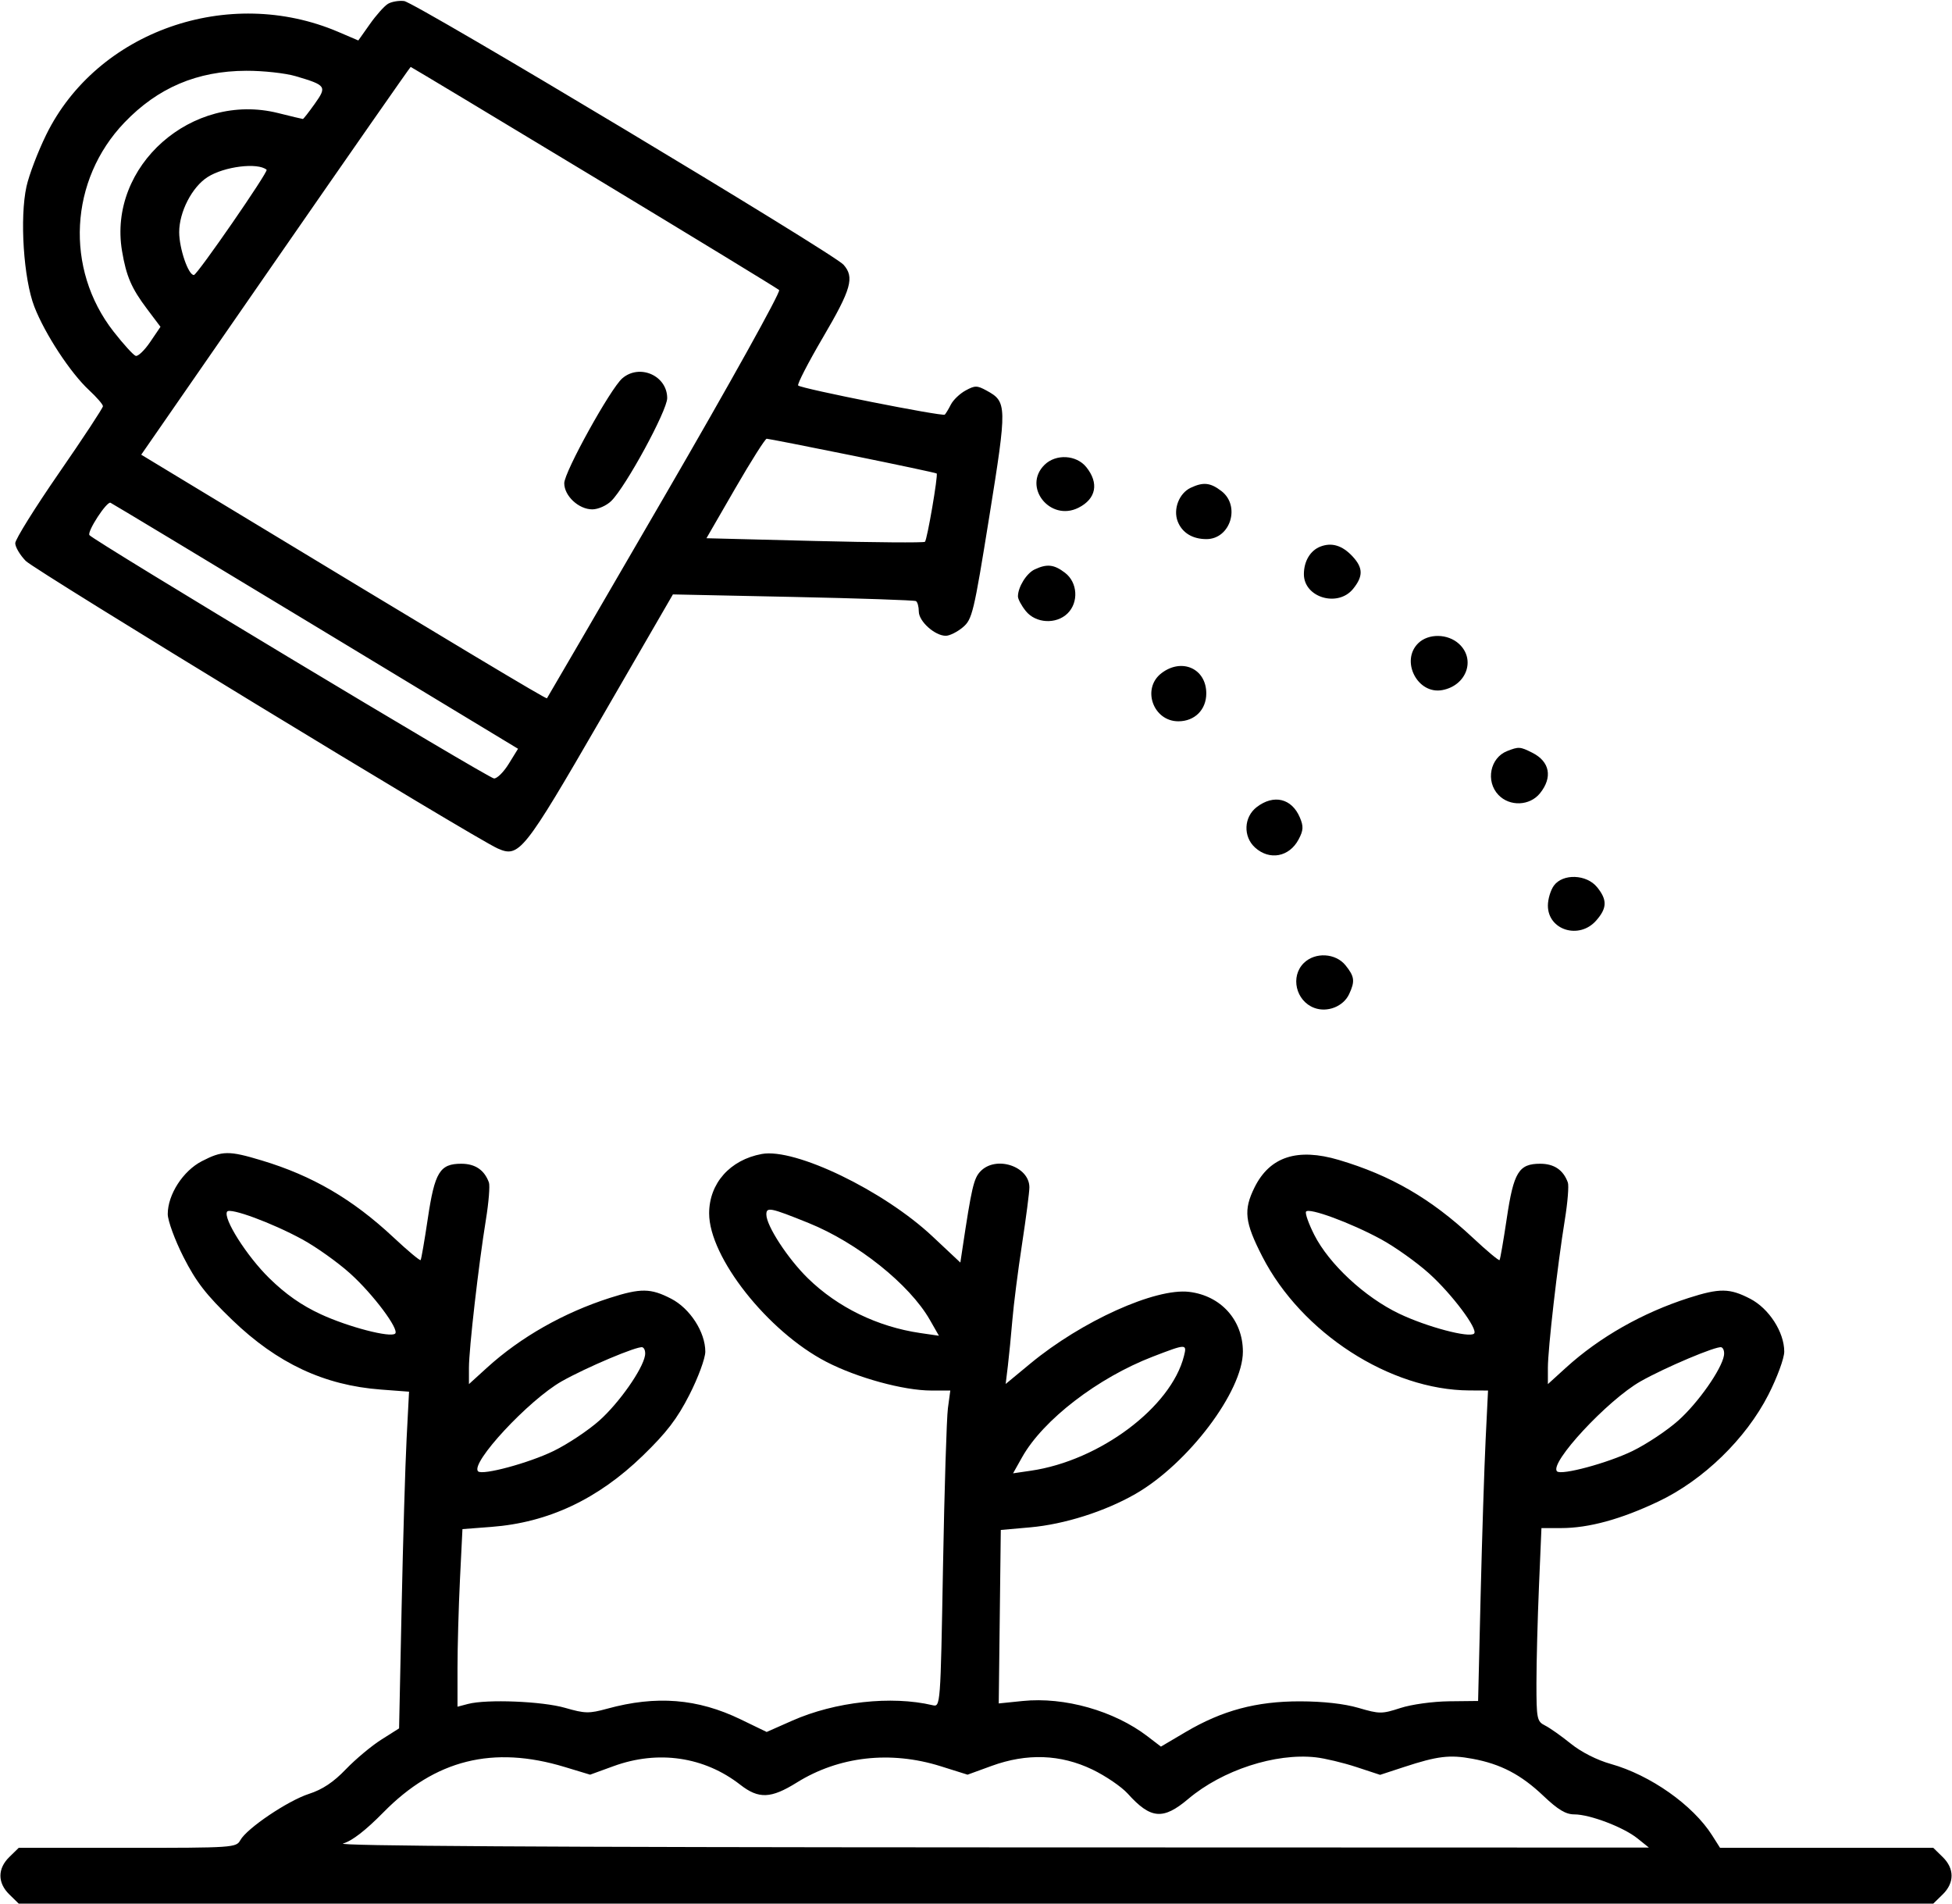
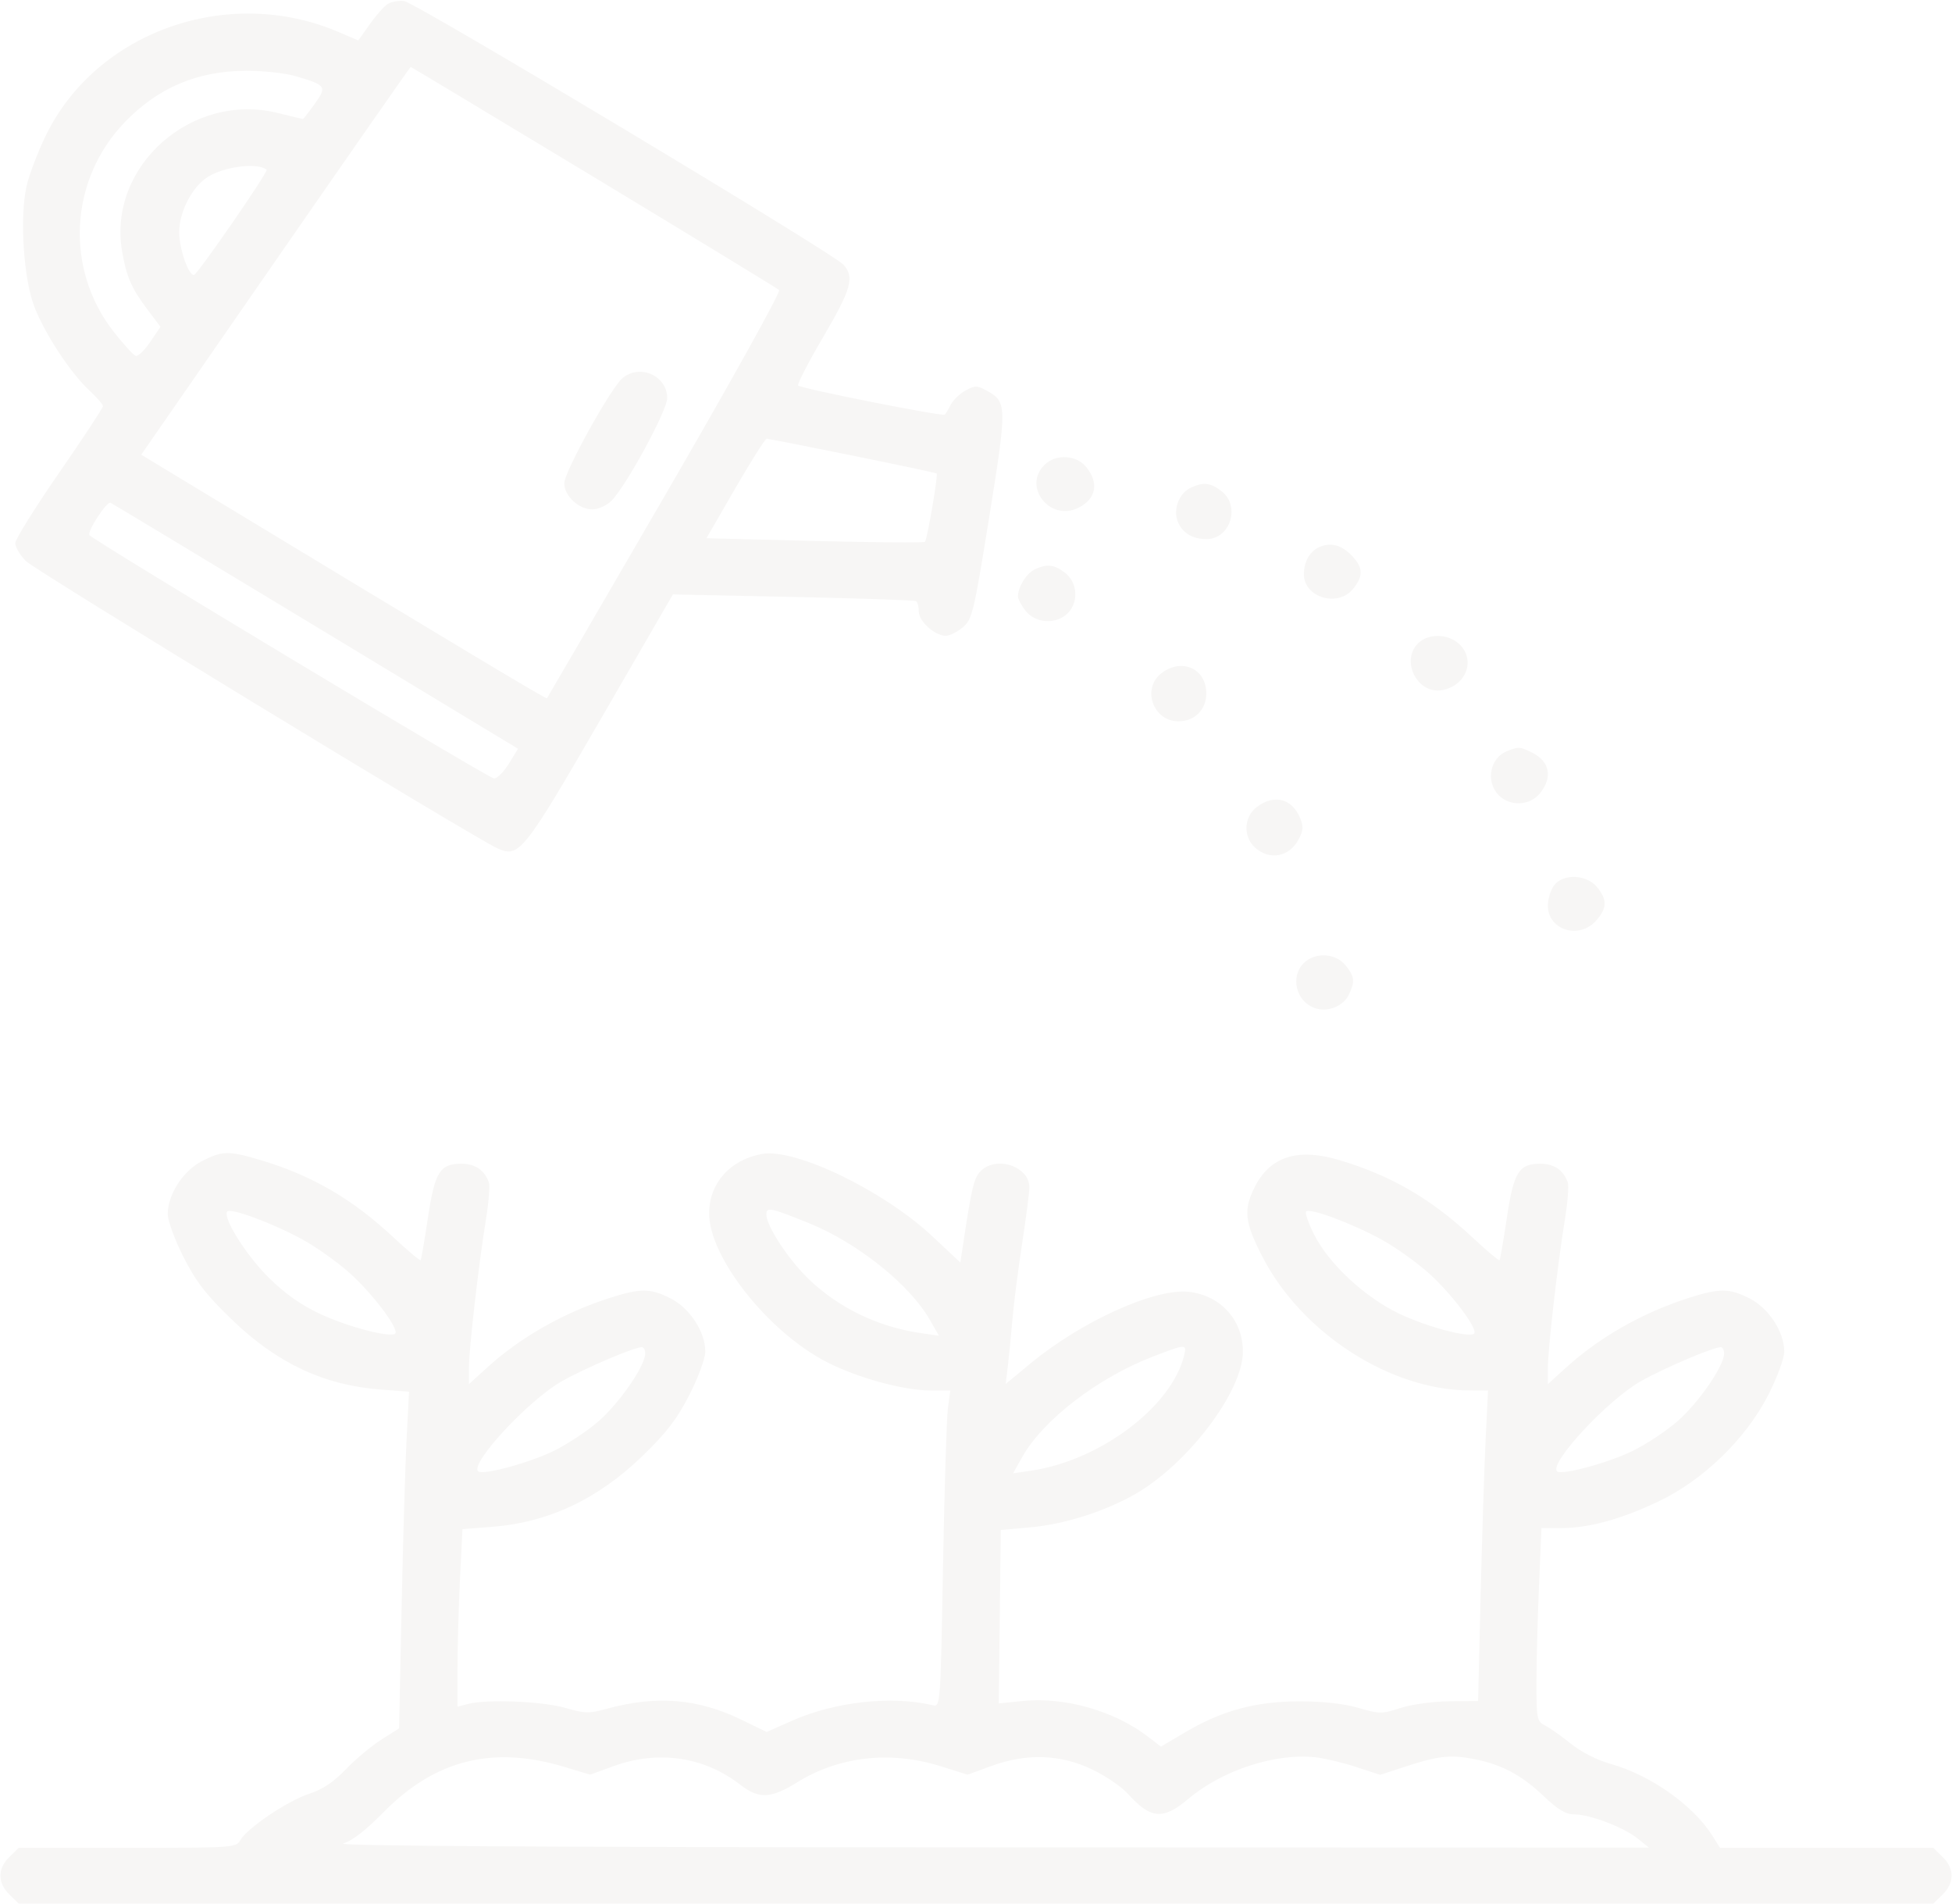
<svg xmlns="http://www.w3.org/2000/svg" width="80" height="78" viewBox="0 0 80 78" fill="none">
-   <path fill-rule="evenodd" clip-rule="evenodd" d="M15.902 0.156C15.753 0.244 15.419 0.618 15.159 0.987L14.685 1.658L13.866 1.308C9.365 -0.617 3.971 1.283 1.892 5.524C1.553 6.215 1.191 7.166 1.086 7.639C0.802 8.921 0.966 11.43 1.408 12.568C1.843 13.688 2.889 15.282 3.652 15.988C3.963 16.277 4.219 16.572 4.219 16.644C4.219 16.716 3.41 17.945 2.422 19.374C1.434 20.803 0.625 22.101 0.625 22.257C0.625 22.414 0.818 22.741 1.055 22.984C1.433 23.373 19.433 34.337 20.394 34.764C21.276 35.156 21.459 34.927 24.623 29.461L27.578 24.356L32.5 24.459C35.207 24.516 37.475 24.593 37.539 24.63C37.603 24.667 37.656 24.86 37.656 25.058C37.656 25.46 38.315 26.051 38.762 26.051C38.918 26.051 39.231 25.895 39.458 25.705C39.847 25.379 39.908 25.122 40.544 21.173C41.278 16.61 41.275 16.462 40.43 16.002C40.044 15.791 39.956 15.791 39.572 16.001C39.337 16.129 39.067 16.387 38.971 16.575C38.875 16.762 38.763 16.949 38.721 16.989C38.633 17.075 32.845 15.926 32.712 15.796C32.663 15.748 33.122 14.857 33.733 13.816C34.891 11.842 35.027 11.361 34.57 10.846C34.159 10.382 17.015 0.096 16.563 0.043C16.348 0.017 16.05 0.068 15.902 0.156ZM24.332 7.251C28.438 9.732 31.858 11.817 31.932 11.885C32.007 11.954 29.905 15.735 27.261 20.287C24.618 24.84 22.437 28.586 22.416 28.613C22.381 28.654 18.86 26.543 8.167 20.071L5.788 18.631L11.291 10.687C14.318 6.317 16.811 2.742 16.831 2.742C16.85 2.742 20.226 4.771 24.332 7.251ZM12.12 3.122C13.374 3.493 13.406 3.541 12.899 4.254C12.656 4.596 12.438 4.875 12.413 4.875C12.389 4.875 11.931 4.766 11.395 4.632C7.868 3.751 4.416 6.801 5.001 10.283C5.176 11.322 5.386 11.809 6.029 12.663L6.577 13.391L6.155 14.013C5.923 14.355 5.656 14.611 5.562 14.582C5.468 14.553 5.058 14.103 4.651 13.582C2.65 11.018 2.842 7.374 5.102 5.019C6.47 3.592 8.081 2.908 10.089 2.9C10.782 2.897 11.696 2.997 12.12 3.122ZM10.927 6.956C11.011 7.026 8.085 11.262 7.947 11.269C7.72 11.279 7.344 10.185 7.344 9.512C7.344 8.683 7.87 7.663 8.507 7.256C9.189 6.82 10.565 6.649 10.927 6.956ZM25.505 15.501C25.022 15.915 23.125 19.341 23.125 19.8C23.125 20.319 23.717 20.871 24.275 20.871C24.51 20.871 24.859 20.717 25.051 20.528C25.648 19.943 27.344 16.824 27.344 16.313C27.344 15.391 26.214 14.893 25.505 15.501ZM34.938 18.667C36.811 19.047 38.363 19.377 38.388 19.401C38.453 19.465 38 22.11 37.908 22.2C37.864 22.243 35.831 22.227 33.391 22.166L28.953 22.054L30.131 20.015C30.779 18.894 31.36 17.977 31.421 17.977C31.482 17.977 33.065 18.287 34.938 18.667ZM42.812 19.043C41.891 19.942 43.035 21.392 44.201 20.804C44.925 20.439 45.048 19.795 44.52 19.14C44.114 18.637 43.278 18.589 42.812 19.043ZM48.8 19.986C48.323 20.211 48.071 20.864 48.267 21.367C48.447 21.829 48.871 22.09 49.443 22.09C50.427 22.09 50.851 20.729 50.057 20.12C49.605 19.774 49.316 19.743 48.8 19.986ZM12.932 25.662L21.231 30.681L20.85 31.298C20.64 31.638 20.368 31.907 20.245 31.897C19.998 31.875 3.795 22.131 3.664 21.925C3.568 21.773 4.374 20.536 4.528 20.6C4.585 20.623 8.367 22.901 12.932 25.662ZM54.112 22.397C53.7 22.557 53.438 22.997 53.438 23.527C53.438 24.486 54.833 24.9 55.457 24.126C55.874 23.61 55.867 23.265 55.43 22.796C55.011 22.347 54.578 22.216 54.112 22.397ZM42.401 23.334C42.068 23.492 41.719 24.057 41.719 24.438C41.719 24.548 41.864 24.819 42.043 25.04C42.448 25.543 43.285 25.59 43.75 25.137C44.215 24.683 44.167 23.868 43.651 23.472C43.2 23.126 42.909 23.094 42.401 23.334ZM58.125 26.355C57.383 27.079 58.096 28.468 59.112 28.276C60.105 28.09 60.49 27.019 59.795 26.382C59.334 25.96 58.543 25.948 58.125 26.355ZM47.599 27.585C46.783 28.211 47.257 29.555 48.293 29.555C48.963 29.555 49.438 29.081 49.438 28.412C49.438 27.395 48.435 26.944 47.599 27.585ZM61.768 30.775C61.068 31.049 60.877 32.013 61.412 32.573C61.874 33.056 62.695 33.023 63.114 32.505C63.64 31.852 63.519 31.206 62.801 30.844C62.302 30.592 62.242 30.588 61.768 30.775ZM51.505 33.07C50.974 33.478 50.94 34.278 51.436 34.728C52.028 35.267 52.839 35.116 53.221 34.396C53.419 34.022 53.428 33.862 53.272 33.494C52.94 32.712 52.203 32.535 51.505 33.07ZM63.681 36.292C63.547 36.478 63.438 36.844 63.438 37.106C63.438 38.112 64.719 38.511 65.415 37.722C65.866 37.211 65.877 36.874 65.457 36.355C65.025 35.819 64.045 35.785 63.681 36.292ZM53.438 39.457C52.872 40.008 53.107 41.018 53.866 41.299C54.402 41.498 55.057 41.239 55.292 40.734C55.539 40.206 55.515 40.013 55.145 39.554C54.739 39.051 53.903 39.003 53.438 39.457ZM8.275 47.578C7.501 47.976 6.875 48.947 6.875 49.746C6.875 50.017 7.167 50.812 7.523 51.513C8.039 52.526 8.447 53.053 9.515 54.082C11.363 55.862 13.284 56.762 15.609 56.937L16.764 57.024L16.664 58.953C16.609 60.013 16.517 63.118 16.46 65.851L16.356 70.82L15.628 71.281C15.227 71.534 14.574 72.08 14.176 72.494C13.669 73.023 13.218 73.324 12.664 73.503C11.791 73.786 10.114 74.917 9.848 75.403C9.681 75.706 9.55 75.715 5.222 75.715H0.767L0.384 76.089C-0.105 76.565 -0.105 77.15 0.384 77.626L0.767 78H40H79.233L79.616 77.626C80.105 77.15 80.105 76.565 79.616 76.089L79.233 75.715H74.864H70.494L70.17 75.204C69.383 73.962 67.635 72.731 66.018 72.278C65.451 72.119 64.805 71.792 64.377 71.446C63.989 71.133 63.514 70.797 63.32 70.701C62.99 70.535 62.969 70.429 62.969 68.968C62.969 68.112 63.016 66.332 63.072 65.013L63.174 62.613H63.976C65.112 62.613 66.431 62.253 67.969 61.522C69.809 60.648 71.553 58.955 72.475 57.149C72.833 56.447 73.125 55.654 73.125 55.383C73.125 54.583 72.499 53.613 71.725 53.214C70.886 52.781 70.48 52.776 69.211 53.182C67.317 53.789 65.555 54.789 64.18 56.039L63.438 56.714L63.438 56.045C63.438 55.267 63.831 51.837 64.133 49.977C64.248 49.269 64.303 48.584 64.256 48.453C64.072 47.941 63.694 47.684 63.125 47.684C62.245 47.684 62.035 48.026 61.753 49.923C61.618 50.828 61.485 51.597 61.457 51.632C61.429 51.666 60.932 51.251 60.352 50.708C58.649 49.116 57.001 48.16 54.869 47.528C53.171 47.026 52.042 47.393 51.417 48.651C50.955 49.583 51.01 50.075 51.736 51.49C53.34 54.614 56.966 56.957 60.219 56.973L60.985 56.977L60.886 58.995C60.832 60.105 60.74 62.968 60.682 65.356L60.578 69.697L59.391 69.71C58.721 69.718 57.851 69.837 57.396 69.985C56.631 70.233 56.541 70.233 55.677 69.981C55.091 69.81 54.235 69.714 53.281 69.712C51.489 69.71 50.093 70.084 48.594 70.968L47.579 71.567L47.032 71.148C45.665 70.1 43.625 69.522 41.911 69.698L40.932 69.798L40.974 66.244L41.016 62.69L42.219 62.583C43.62 62.459 45.285 61.931 46.533 61.215C48.694 59.974 50.938 57.005 50.938 55.384C50.938 54.092 50.038 53.09 48.736 52.934C47.352 52.768 44.331 54.132 42.228 55.871L41.216 56.708L41.306 55.966C41.355 55.558 41.438 54.711 41.491 54.082C41.543 53.454 41.721 52.056 41.887 50.975C42.052 49.894 42.188 48.849 42.188 48.652C42.188 47.785 40.814 47.335 40.182 47.996C39.907 48.284 39.821 48.655 39.44 51.194L39.359 51.733L38.215 50.66C36.213 48.783 32.587 47.033 31.222 47.284C29.918 47.524 29.064 48.487 29.063 49.717C29.062 51.512 31.462 54.554 33.861 55.798C35.128 56.455 37.036 56.977 38.17 56.977H38.947L38.849 57.7C38.796 58.098 38.705 61.017 38.648 64.185C38.545 69.931 38.544 69.947 38.218 69.87C36.536 69.472 34.225 69.727 32.468 70.504L31.421 70.967L30.359 70.453C28.59 69.597 26.897 69.462 24.883 70.014C24.141 70.217 23.976 70.214 23.164 69.98C22.228 69.709 19.948 69.617 19.18 69.819L18.75 69.932V68.353C18.75 67.485 18.796 65.848 18.851 64.715L18.953 62.655L20.14 62.564C22.469 62.387 24.502 61.431 26.342 59.648C27.321 58.699 27.752 58.137 28.256 57.149C28.614 56.447 28.906 55.654 28.906 55.383C28.906 54.583 28.28 53.613 27.506 53.214C26.667 52.781 26.261 52.776 24.992 53.182C23.098 53.789 21.336 54.789 19.961 56.039L19.219 56.714L19.219 56.045C19.219 55.267 19.612 51.837 19.914 49.977C20.029 49.269 20.084 48.584 20.038 48.453C19.853 47.941 19.475 47.684 18.906 47.684C18.026 47.684 17.817 48.026 17.534 49.923C17.399 50.828 17.266 51.597 17.239 51.632C17.211 51.666 16.713 51.251 16.133 50.708C14.453 49.136 12.806 48.175 10.726 47.549C9.375 47.142 9.113 47.146 8.275 47.578ZM12.39 50.784C12.964 51.097 13.851 51.729 14.36 52.189C15.293 53.031 16.371 54.472 16.196 54.643C16.01 54.824 14.278 54.374 13.151 53.853C12.357 53.486 11.707 53.031 11.033 52.37C10.113 51.468 9.133 49.922 9.307 49.647C9.42 49.47 11.149 50.107 12.39 50.784ZM33.136 50.111C35.138 50.919 37.276 52.626 38.108 54.08L38.481 54.732L37.717 54.621C35.967 54.365 34.334 53.571 33.113 52.38C32.292 51.579 31.41 50.229 31.408 49.768C31.406 49.445 31.562 49.476 33.136 50.111ZM56.609 50.784C57.183 51.097 58.069 51.729 58.579 52.189C59.511 53.031 60.59 54.472 60.414 54.643C60.221 54.832 58.476 54.369 57.344 53.828C55.935 53.155 54.471 51.796 53.862 50.595C53.634 50.143 53.482 49.717 53.526 49.647C53.639 49.47 55.368 50.107 56.609 50.784ZM26.434 55.545C26.336 56.112 25.377 57.479 24.569 58.202C24.117 58.606 23.272 59.169 22.692 59.452C21.678 59.947 19.772 60.461 19.594 60.288C19.258 59.96 21.665 57.369 23.017 56.601C24.027 56.029 26.134 55.14 26.328 55.204C26.414 55.233 26.462 55.386 26.434 55.545ZM48.522 55.567C47.993 57.661 45.069 59.85 42.25 60.262L41.519 60.369L41.892 59.705C42.751 58.178 44.992 56.455 47.25 55.586C48.628 55.056 48.651 55.055 48.522 55.567ZM70.653 55.545C70.555 56.112 69.596 57.479 68.787 58.202C68.335 58.606 67.491 59.169 66.911 59.452C65.897 59.947 63.99 60.461 63.813 60.288C63.477 59.96 65.883 57.369 67.236 56.601C68.246 56.029 70.353 55.14 70.547 55.204C70.633 55.233 70.681 55.386 70.653 55.545ZM23.147 72.403L24.185 72.717L25.147 72.367C26.973 71.701 28.865 71.979 30.342 73.132C31.095 73.719 31.597 73.699 32.656 73.039C34.383 71.964 36.492 71.725 38.549 72.37L39.654 72.717L40.639 72.358C42.085 71.831 43.465 71.88 44.767 72.505C45.31 72.766 45.963 73.211 46.219 73.494C47.159 74.539 47.667 74.583 48.701 73.709C50.096 72.531 52.27 71.822 53.924 72.006C54.301 72.048 55.049 72.227 55.586 72.403L56.562 72.724L57.539 72.404C58.912 71.953 59.414 71.892 60.346 72.065C61.506 72.279 62.337 72.714 63.254 73.585C63.852 74.153 64.171 74.344 64.521 74.344C65.157 74.344 66.538 74.868 67.109 75.328L67.578 75.704L40.547 75.696C22.33 75.69 13.694 75.638 14.062 75.536C14.424 75.435 14.983 75.003 15.714 74.26C17.833 72.102 20.204 71.51 23.147 72.403Z" fill="black" />
+   <path fill-rule="evenodd" clip-rule="evenodd" d="M15.902 0.156C15.753 0.244 15.419 0.618 15.159 0.987L14.685 1.658L13.866 1.308C9.365 -0.617 3.971 1.283 1.892 5.524C1.553 6.215 1.191 7.166 1.086 7.639C0.802 8.921 0.966 11.43 1.408 12.568C1.843 13.688 2.889 15.282 3.652 15.988C3.963 16.277 4.219 16.572 4.219 16.644C4.219 16.716 3.41 17.945 2.422 19.374C1.434 20.803 0.625 22.101 0.625 22.257C0.625 22.414 0.818 22.741 1.055 22.984C1.433 23.373 19.433 34.337 20.394 34.764C21.276 35.156 21.459 34.927 24.623 29.461L27.578 24.356L32.5 24.459C35.207 24.516 37.475 24.593 37.539 24.63C37.603 24.667 37.656 24.86 37.656 25.058C37.656 25.46 38.315 26.051 38.762 26.051C38.918 26.051 39.231 25.895 39.458 25.705C39.847 25.379 39.908 25.122 40.544 21.173C41.278 16.61 41.275 16.462 40.43 16.002C40.044 15.791 39.956 15.791 39.572 16.001C39.337 16.129 39.067 16.387 38.971 16.575C38.875 16.762 38.763 16.949 38.721 16.989C38.633 17.075 32.845 15.926 32.712 15.796C32.663 15.748 33.122 14.857 33.733 13.816C34.891 11.842 35.027 11.361 34.57 10.846C34.159 10.382 17.015 0.096 16.563 0.043C16.348 0.017 16.05 0.068 15.902 0.156ZM24.332 7.251C28.438 9.732 31.858 11.817 31.932 11.885C32.007 11.954 29.905 15.735 27.261 20.287C24.618 24.84 22.437 28.586 22.416 28.613C22.381 28.654 18.86 26.543 8.167 20.071L5.788 18.631L11.291 10.687C14.318 6.317 16.811 2.742 16.831 2.742C16.85 2.742 20.226 4.771 24.332 7.251ZM12.12 3.122C13.374 3.493 13.406 3.541 12.899 4.254C12.656 4.596 12.438 4.875 12.413 4.875C12.389 4.875 11.931 4.766 11.395 4.632C7.868 3.751 4.416 6.801 5.001 10.283C5.176 11.322 5.386 11.809 6.029 12.663L6.577 13.391L6.155 14.013C5.923 14.355 5.656 14.611 5.562 14.582C5.468 14.553 5.058 14.103 4.651 13.582C2.65 11.018 2.842 7.374 5.102 5.019C6.47 3.592 8.081 2.908 10.089 2.9C10.782 2.897 11.696 2.997 12.12 3.122ZM10.927 6.956C11.011 7.026 8.085 11.262 7.947 11.269C7.72 11.279 7.344 10.185 7.344 9.512C7.344 8.683 7.87 7.663 8.507 7.256C9.189 6.82 10.565 6.649 10.927 6.956ZM25.505 15.501C25.022 15.915 23.125 19.341 23.125 19.8C23.125 20.319 23.717 20.871 24.275 20.871C24.51 20.871 24.859 20.717 25.051 20.528C25.648 19.943 27.344 16.824 27.344 16.313C27.344 15.391 26.214 14.893 25.505 15.501ZM34.938 18.667C36.811 19.047 38.363 19.377 38.388 19.401C38.453 19.465 38 22.11 37.908 22.2C37.864 22.243 35.831 22.227 33.391 22.166L28.953 22.054L30.131 20.015C30.779 18.894 31.36 17.977 31.421 17.977C31.482 17.977 33.065 18.287 34.938 18.667ZM42.812 19.043C41.891 19.942 43.035 21.392 44.201 20.804C44.925 20.439 45.048 19.795 44.52 19.14C44.114 18.637 43.278 18.589 42.812 19.043ZM48.8 19.986C48.323 20.211 48.071 20.864 48.267 21.367C48.447 21.829 48.871 22.09 49.443 22.09C50.427 22.09 50.851 20.729 50.057 20.12C49.605 19.774 49.316 19.743 48.8 19.986ZM12.932 25.662L21.231 30.681L20.85 31.298C20.64 31.638 20.368 31.907 20.245 31.897C19.998 31.875 3.795 22.131 3.664 21.925C3.568 21.773 4.374 20.536 4.528 20.6C4.585 20.623 8.367 22.901 12.932 25.662ZM54.112 22.397C53.7 22.557 53.438 22.997 53.438 23.527C53.438 24.486 54.833 24.9 55.457 24.126C55.874 23.61 55.867 23.265 55.43 22.796C55.011 22.347 54.578 22.216 54.112 22.397ZM42.401 23.334C42.068 23.492 41.719 24.057 41.719 24.438C41.719 24.548 41.864 24.819 42.043 25.04C42.448 25.543 43.285 25.59 43.75 25.137C44.215 24.683 44.167 23.868 43.651 23.472C43.2 23.126 42.909 23.094 42.401 23.334ZM58.125 26.355C57.383 27.079 58.096 28.468 59.112 28.276C60.105 28.09 60.49 27.019 59.795 26.382C59.334 25.96 58.543 25.948 58.125 26.355ZM47.599 27.585C46.783 28.211 47.257 29.555 48.293 29.555C48.963 29.555 49.438 29.081 49.438 28.412C49.438 27.395 48.435 26.944 47.599 27.585ZM61.768 30.775C61.068 31.049 60.877 32.013 61.412 32.573C61.874 33.056 62.695 33.023 63.114 32.505C63.64 31.852 63.519 31.206 62.801 30.844C62.302 30.592 62.242 30.588 61.768 30.775ZM51.505 33.07C50.974 33.478 50.94 34.278 51.436 34.728C52.028 35.267 52.839 35.116 53.221 34.396C53.419 34.022 53.428 33.862 53.272 33.494C52.94 32.712 52.203 32.535 51.505 33.07ZM63.681 36.292C63.547 36.478 63.438 36.844 63.438 37.106C63.438 38.112 64.719 38.511 65.415 37.722C65.866 37.211 65.877 36.874 65.457 36.355C65.025 35.819 64.045 35.785 63.681 36.292ZM53.438 39.457C52.872 40.008 53.107 41.018 53.866 41.299C54.402 41.498 55.057 41.239 55.292 40.734C55.539 40.206 55.515 40.013 55.145 39.554C54.739 39.051 53.903 39.003 53.438 39.457ZM8.275 47.578C7.501 47.976 6.875 48.947 6.875 49.746C6.875 50.017 7.167 50.812 7.523 51.513C8.039 52.526 8.447 53.053 9.515 54.082C11.363 55.862 13.284 56.762 15.609 56.937L16.764 57.024L16.664 58.953C16.609 60.013 16.517 63.118 16.46 65.851L16.356 70.82L15.628 71.281C15.227 71.534 14.574 72.08 14.176 72.494C13.669 73.023 13.218 73.324 12.664 73.503C11.791 73.786 10.114 74.917 9.848 75.403C9.681 75.706 9.55 75.715 5.222 75.715H0.767L0.384 76.089C-0.105 76.565 -0.105 77.15 0.384 77.626L0.767 78H40H79.233L79.616 77.626C80.105 77.15 80.105 76.565 79.616 76.089L79.233 75.715H74.864H70.494L70.17 75.204C69.383 73.962 67.635 72.731 66.018 72.278C65.451 72.119 64.805 71.792 64.377 71.446C63.989 71.133 63.514 70.797 63.32 70.701C62.99 70.535 62.969 70.429 62.969 68.968C62.969 68.112 63.016 66.332 63.072 65.013L63.174 62.613H63.976C65.112 62.613 66.431 62.253 67.969 61.522C69.809 60.648 71.553 58.955 72.475 57.149C72.833 56.447 73.125 55.654 73.125 55.383C73.125 54.583 72.499 53.613 71.725 53.214C70.886 52.781 70.48 52.776 69.211 53.182C67.317 53.789 65.555 54.789 64.18 56.039L63.438 56.714L63.438 56.045C63.438 55.267 63.831 51.837 64.133 49.977C64.248 49.269 64.303 48.584 64.256 48.453C64.072 47.941 63.694 47.684 63.125 47.684C62.245 47.684 62.035 48.026 61.753 49.923C61.618 50.828 61.485 51.597 61.457 51.632C61.429 51.666 60.932 51.251 60.352 50.708C58.649 49.116 57.001 48.16 54.869 47.528C53.171 47.026 52.042 47.393 51.417 48.651C50.955 49.583 51.01 50.075 51.736 51.49C53.34 54.614 56.966 56.957 60.219 56.973L60.985 56.977L60.886 58.995C60.832 60.105 60.74 62.968 60.682 65.356L60.578 69.697L59.391 69.71C58.721 69.718 57.851 69.837 57.396 69.985C56.631 70.233 56.541 70.233 55.677 69.981C55.091 69.81 54.235 69.714 53.281 69.712C51.489 69.71 50.093 70.084 48.594 70.968L47.579 71.567L47.032 71.148C45.665 70.1 43.625 69.522 41.911 69.698L40.932 69.798L40.974 66.244L41.016 62.69L42.219 62.583C43.62 62.459 45.285 61.931 46.533 61.215C48.694 59.974 50.938 57.005 50.938 55.384C50.938 54.092 50.038 53.09 48.736 52.934C47.352 52.768 44.331 54.132 42.228 55.871L41.216 56.708L41.306 55.966C41.355 55.558 41.438 54.711 41.491 54.082C41.543 53.454 41.721 52.056 41.887 50.975C42.052 49.894 42.188 48.849 42.188 48.652C42.188 47.785 40.814 47.335 40.182 47.996C39.907 48.284 39.821 48.655 39.44 51.194L39.359 51.733L38.215 50.66C36.213 48.783 32.587 47.033 31.222 47.284C29.918 47.524 29.064 48.487 29.063 49.717C29.062 51.512 31.462 54.554 33.861 55.798C35.128 56.455 37.036 56.977 38.17 56.977H38.947L38.849 57.7C38.796 58.098 38.705 61.017 38.648 64.185C38.545 69.931 38.544 69.947 38.218 69.87C36.536 69.472 34.225 69.727 32.468 70.504L31.421 70.967L30.359 70.453C28.59 69.597 26.897 69.462 24.883 70.014C24.141 70.217 23.976 70.214 23.164 69.98C22.228 69.709 19.948 69.617 19.18 69.819L18.75 69.932V68.353C18.75 67.485 18.796 65.848 18.851 64.715L18.953 62.655L20.14 62.564C22.469 62.387 24.502 61.431 26.342 59.648C27.321 58.699 27.752 58.137 28.256 57.149C28.614 56.447 28.906 55.654 28.906 55.383C28.906 54.583 28.28 53.613 27.506 53.214C26.667 52.781 26.261 52.776 24.992 53.182C23.098 53.789 21.336 54.789 19.961 56.039L19.219 56.714L19.219 56.045C19.219 55.267 19.612 51.837 19.914 49.977C20.029 49.269 20.084 48.584 20.038 48.453C19.853 47.941 19.475 47.684 18.906 47.684C18.026 47.684 17.817 48.026 17.534 49.923C17.399 50.828 17.266 51.597 17.239 51.632C17.211 51.666 16.713 51.251 16.133 50.708C14.453 49.136 12.806 48.175 10.726 47.549C9.375 47.142 9.113 47.146 8.275 47.578ZM12.39 50.784C12.964 51.097 13.851 51.729 14.36 52.189C15.293 53.031 16.371 54.472 16.196 54.643C16.01 54.824 14.278 54.374 13.151 53.853C12.357 53.486 11.707 53.031 11.033 52.37C10.113 51.468 9.133 49.922 9.307 49.647C9.42 49.47 11.149 50.107 12.39 50.784ZM33.136 50.111C35.138 50.919 37.276 52.626 38.108 54.08L38.481 54.732L37.717 54.621C35.967 54.365 34.334 53.571 33.113 52.38C32.292 51.579 31.41 50.229 31.408 49.768C31.406 49.445 31.562 49.476 33.136 50.111ZM56.609 50.784C57.183 51.097 58.069 51.729 58.579 52.189C59.511 53.031 60.59 54.472 60.414 54.643C60.221 54.832 58.476 54.369 57.344 53.828C55.935 53.155 54.471 51.796 53.862 50.595C53.634 50.143 53.482 49.717 53.526 49.647C53.639 49.47 55.368 50.107 56.609 50.784ZM26.434 55.545C26.336 56.112 25.377 57.479 24.569 58.202C24.117 58.606 23.272 59.169 22.692 59.452C21.678 59.947 19.772 60.461 19.594 60.288C19.258 59.96 21.665 57.369 23.017 56.601C24.027 56.029 26.134 55.14 26.328 55.204C26.414 55.233 26.462 55.386 26.434 55.545ZM48.522 55.567C47.993 57.661 45.069 59.85 42.25 60.262L41.519 60.369L41.892 59.705C42.751 58.178 44.992 56.455 47.25 55.586C48.628 55.056 48.651 55.055 48.522 55.567ZM70.653 55.545C70.555 56.112 69.596 57.479 68.787 58.202C68.335 58.606 67.491 59.169 66.911 59.452C65.897 59.947 63.99 60.461 63.813 60.288C63.477 59.96 65.883 57.369 67.236 56.601C68.246 56.029 70.353 55.14 70.547 55.204C70.633 55.233 70.681 55.386 70.653 55.545ZM23.147 72.403L24.185 72.717L25.147 72.367C26.973 71.701 28.865 71.979 30.342 73.132C31.095 73.719 31.597 73.699 32.656 73.039C34.383 71.964 36.492 71.725 38.549 72.37L39.654 72.717L40.639 72.358C42.085 71.831 43.465 71.88 44.767 72.505C45.31 72.766 45.963 73.211 46.219 73.494C47.159 74.539 47.667 74.583 48.701 73.709C50.096 72.531 52.27 71.822 53.924 72.006C54.301 72.048 55.049 72.227 55.586 72.403L56.562 72.724L57.539 72.404C58.912 71.953 59.414 71.892 60.346 72.065C61.506 72.279 62.337 72.714 63.254 73.585C63.852 74.153 64.171 74.344 64.521 74.344C65.157 74.344 66.538 74.868 67.109 75.328L67.578 75.704L40.547 75.696C22.33 75.69 13.694 75.638 14.062 75.536C14.424 75.435 14.983 75.003 15.714 74.26C17.833 72.102 20.204 71.51 23.147 72.403Z" fill="#F7F6F5" />
</svg>
